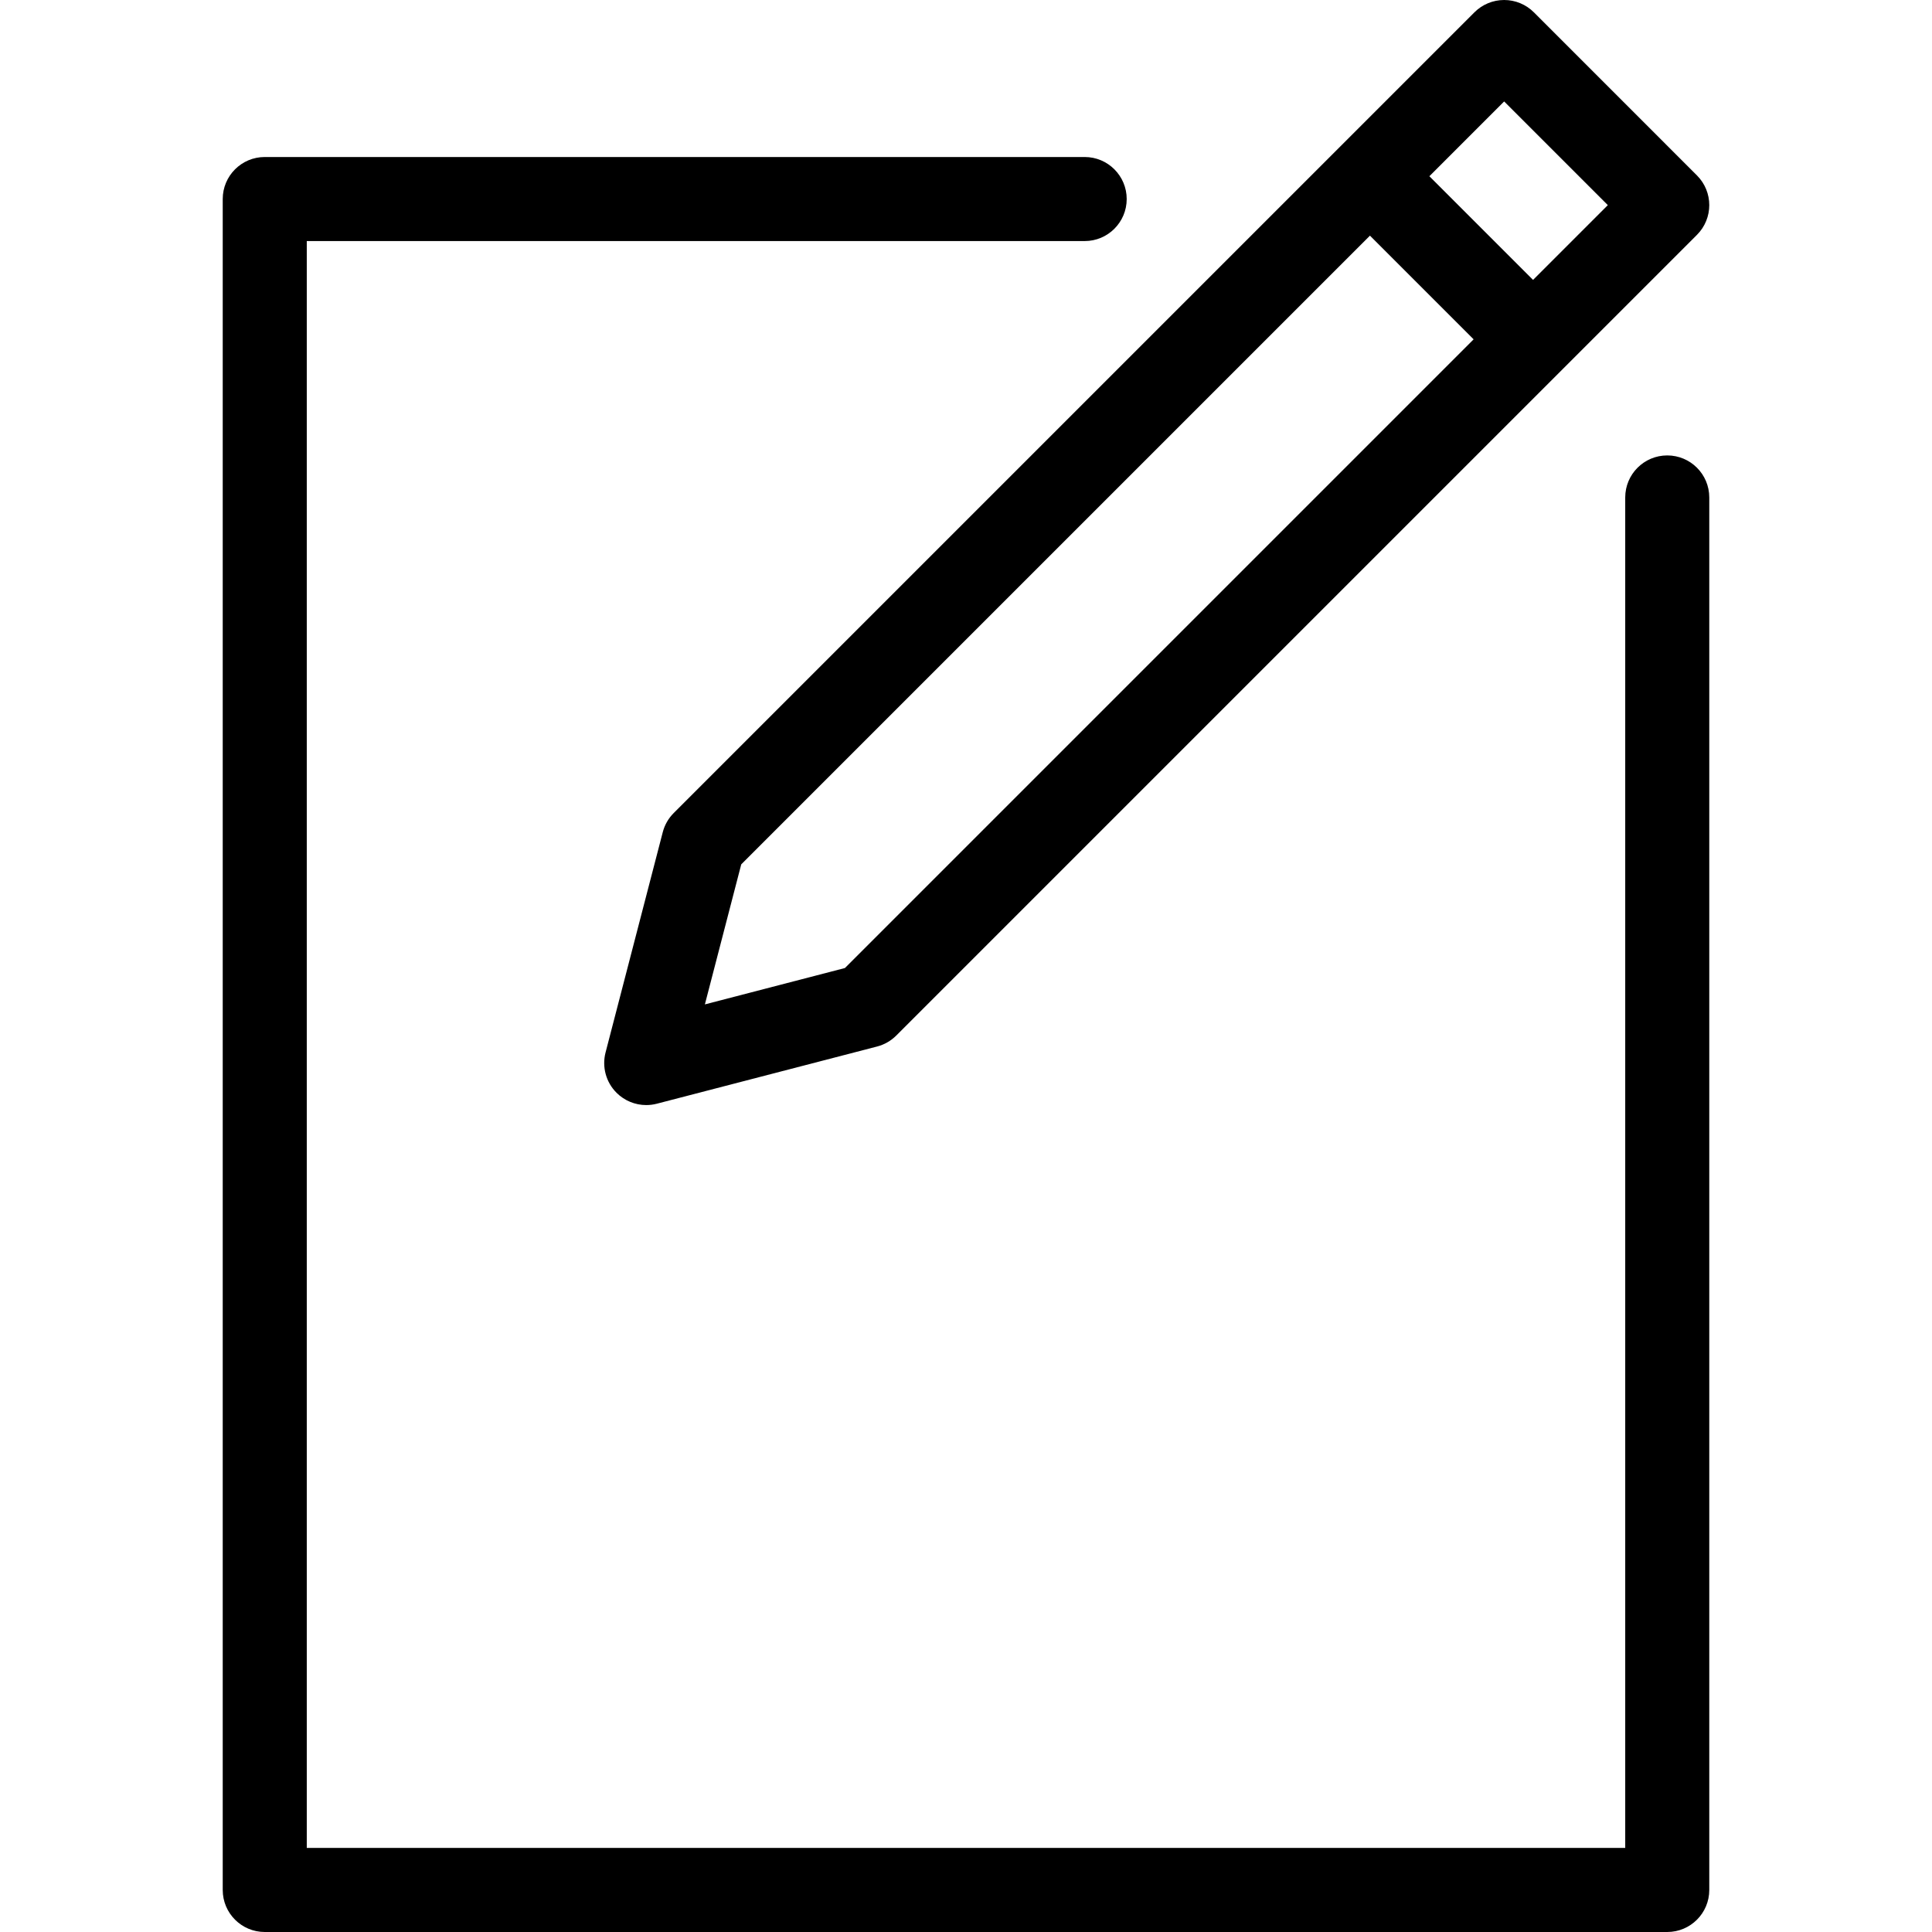
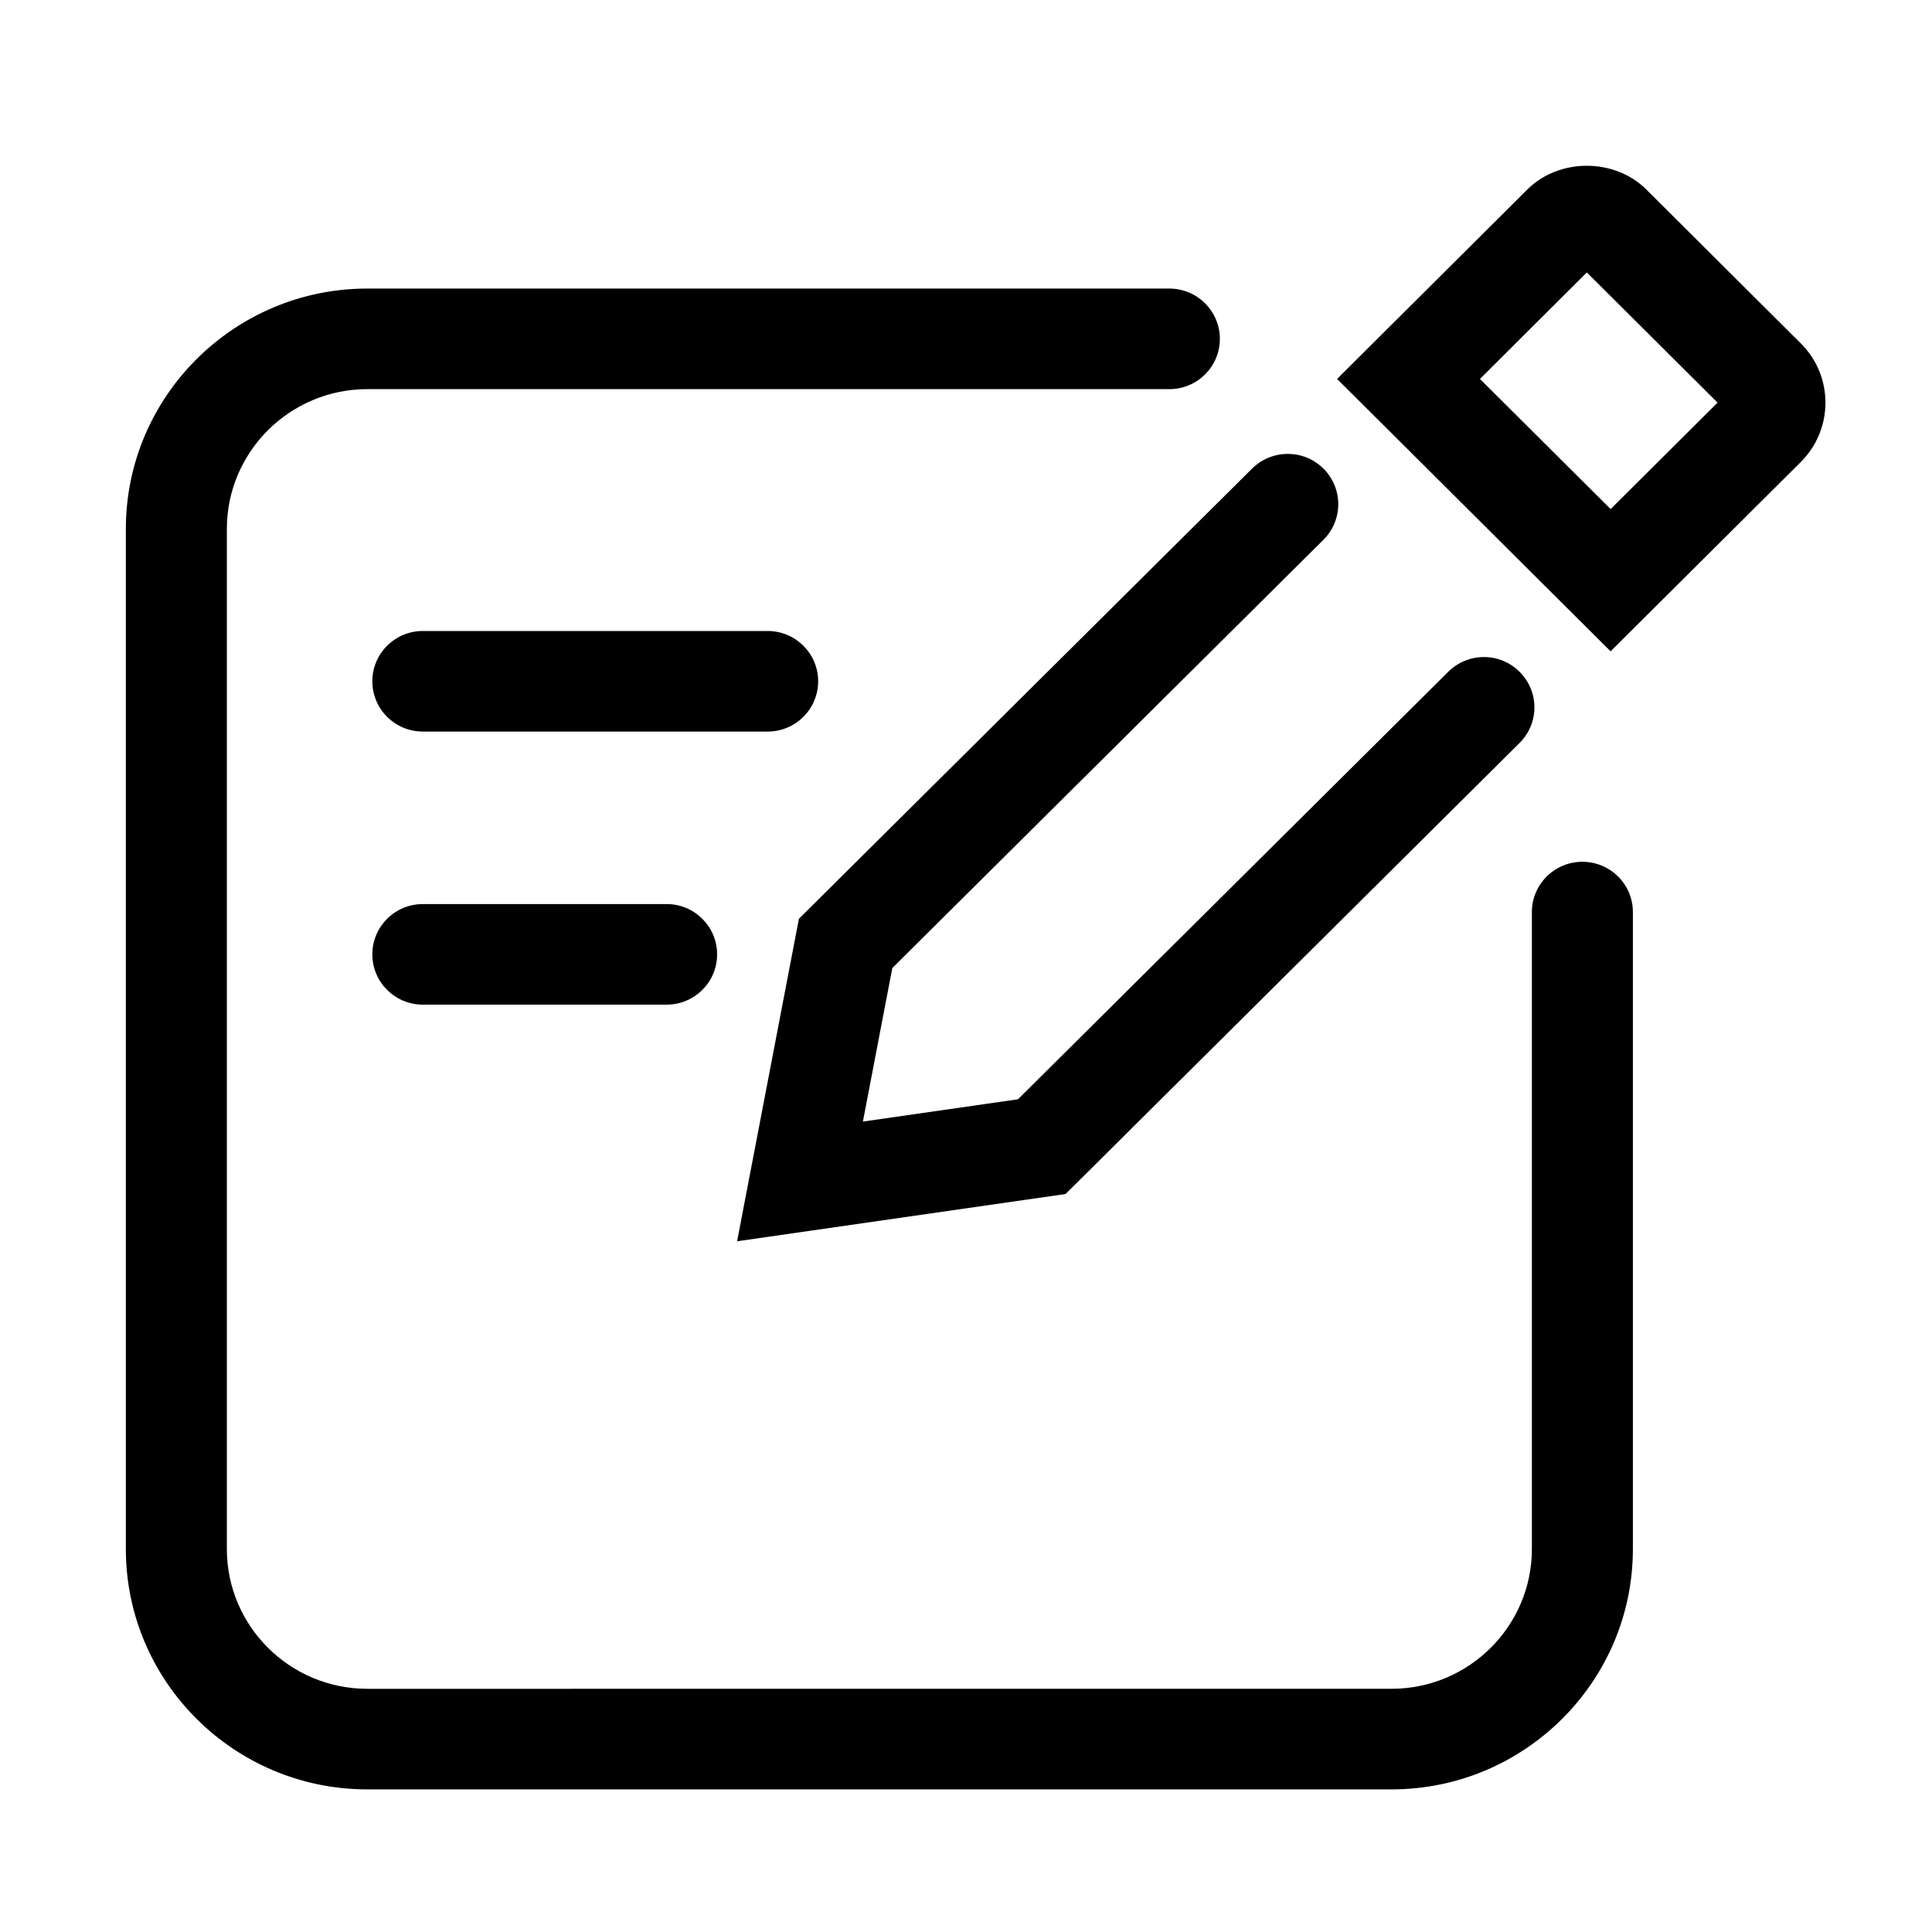
- <svg xmlns="http://www.w3.org/2000/svg" version="1.1" id="Capa_1" x="0px" y="0px" viewBox="0 0 275.836 275.836" style="enable-background:new 0 0 275.836 275.836;" xml:space="preserve">
-   <g>
-     <path d="M191.344,20.922l-95.155,95.155c-0.756,0.756-1.297,1.699-1.565,2.734l-8.167,31.454c-0.534,2.059,0.061,4.246,1.565,5.751   c1.14,1.139,2.671,1.757,4.242,1.757c0.503,0,1.009-0.063,1.508-0.192l31.454-8.168c1.035-0.269,1.979-0.81,2.734-1.565   l95.153-95.153c0.002-0.002,0.004-0.003,0.005-0.004s0.003-0.004,0.004-0.005l19.156-19.156c2.344-2.343,2.344-6.142,0.001-8.484   L218.994,1.758C217.868,0.632,216.343,0,214.751,0c-1.591,0-3.117,0.632-4.242,1.758l-19.155,19.155   c-0.002,0.002-0.004,0.003-0.005,0.004S191.346,20.921,191.344,20.922z M120.631,138.208l-19.993,5.192l5.191-19.993l89.762-89.762   l14.801,14.802L120.631,138.208z M214.751,14.485l14.801,14.802l-10.675,10.675L204.076,25.16L214.751,14.485z" />
-     <path d="M238.037,65.022c-3.313,0-6,2.687-6,6v192.813H43.799V34.417h111.063c3.313,0,6-2.687,6-6s-2.687-6-6-6H37.799   c-3.313,0-6,2.687-6,6v241.419c0,3.313,2.687,6,6,6h200.238c3.313,0,6-2.687,6-6V71.022   C244.037,67.709,241.351,65.022,238.037,65.022z" />
-   </g>
-   <g>
- </g>
-   <g>
- </g>
-   <g>
- </g>
-   <g>
- </g>
-   <g>
- </g>
-   <g>
- </g>
-   <g>
- </g>
-   <g>
- </g>
-   <g>
- </g>
-   <g>
- </g>
-   <g>
- </g>
-   <g>
- </g>
-   <g>
- </g>
-   <g>
- </g>
-   <g>
- </g>
+ <svg xmlns="http://www.w3.org/2000/svg" t="1501943670750" class="icon" style="" viewBox="0 0 1024 1024" version="1.1" p-id="13499" width="200" height="200">
+   <defs>
+     <style type="text/css" />
+   </defs>
+   <path d="M838.717 456.765c-14.807 0-26.788 11.94-26.788 26.665l0 337.592c0 40.858-33.382 74.076-74.383 74.076L194.642 895.099c-41.021 0-74.404-33.219-74.404-74.076L120.238 280.351c0-40.837 33.382-74.097 74.404-74.097l425.144 0c14.766 0 26.767-11.919 26.767-26.644s-12.001-26.665-26.767-26.665L194.642 152.945c-70.533 0-127.939 57.16-127.939 127.406l0 540.652c0 70.246 57.385 127.406 127.939 127.406l542.904 0c70.513 0 127.918-57.16 127.918-127.406L865.464 483.41C865.485 468.705 853.484 456.765 838.717 456.765zM433.644 361.103c0-14.725-11.981-26.665-26.767-26.665l-182.764 0c-14.787 0-26.767 11.94-26.767 26.665 0 14.705 11.981 26.644 26.767 26.644l182.764 0C421.663 387.748 433.644 375.808 433.644 361.103zM224.113 479.171c-14.787 0-26.767 11.94-26.767 26.665S209.326 532.48 224.113 532.48l129.208 0c14.787 0 26.767-11.919 26.767-26.644s-11.981-26.665-26.767-26.665L224.113 479.171zM954.47 182.006l-81.879-81.551c-16.835-16.794-46.264-16.794-63.099 0l-100.803 100.393 144.957 144.364 100.864-100.393C971.878 227.451 971.858 199.291 954.47 182.006zM853.668 269.824l-69.263-68.977 56.648-56.443 69.284 68.997L853.668 269.824zM390.676 657.9l174.1-25.047 240.62-239.063c10.486-10.404 10.506-27.259 0.041-37.683-10.404-10.445-27.361-10.486-37.847-0.041L539.566 582.636l-82.207 11.817 15.585-81.367L701.44 286.106c10.465-10.404 10.506-27.259 0.041-37.704-10.424-10.424-27.361-10.424-37.847-0.041L423.444 486.973 390.676 657.9z" p-id="13500" />
</svg>
